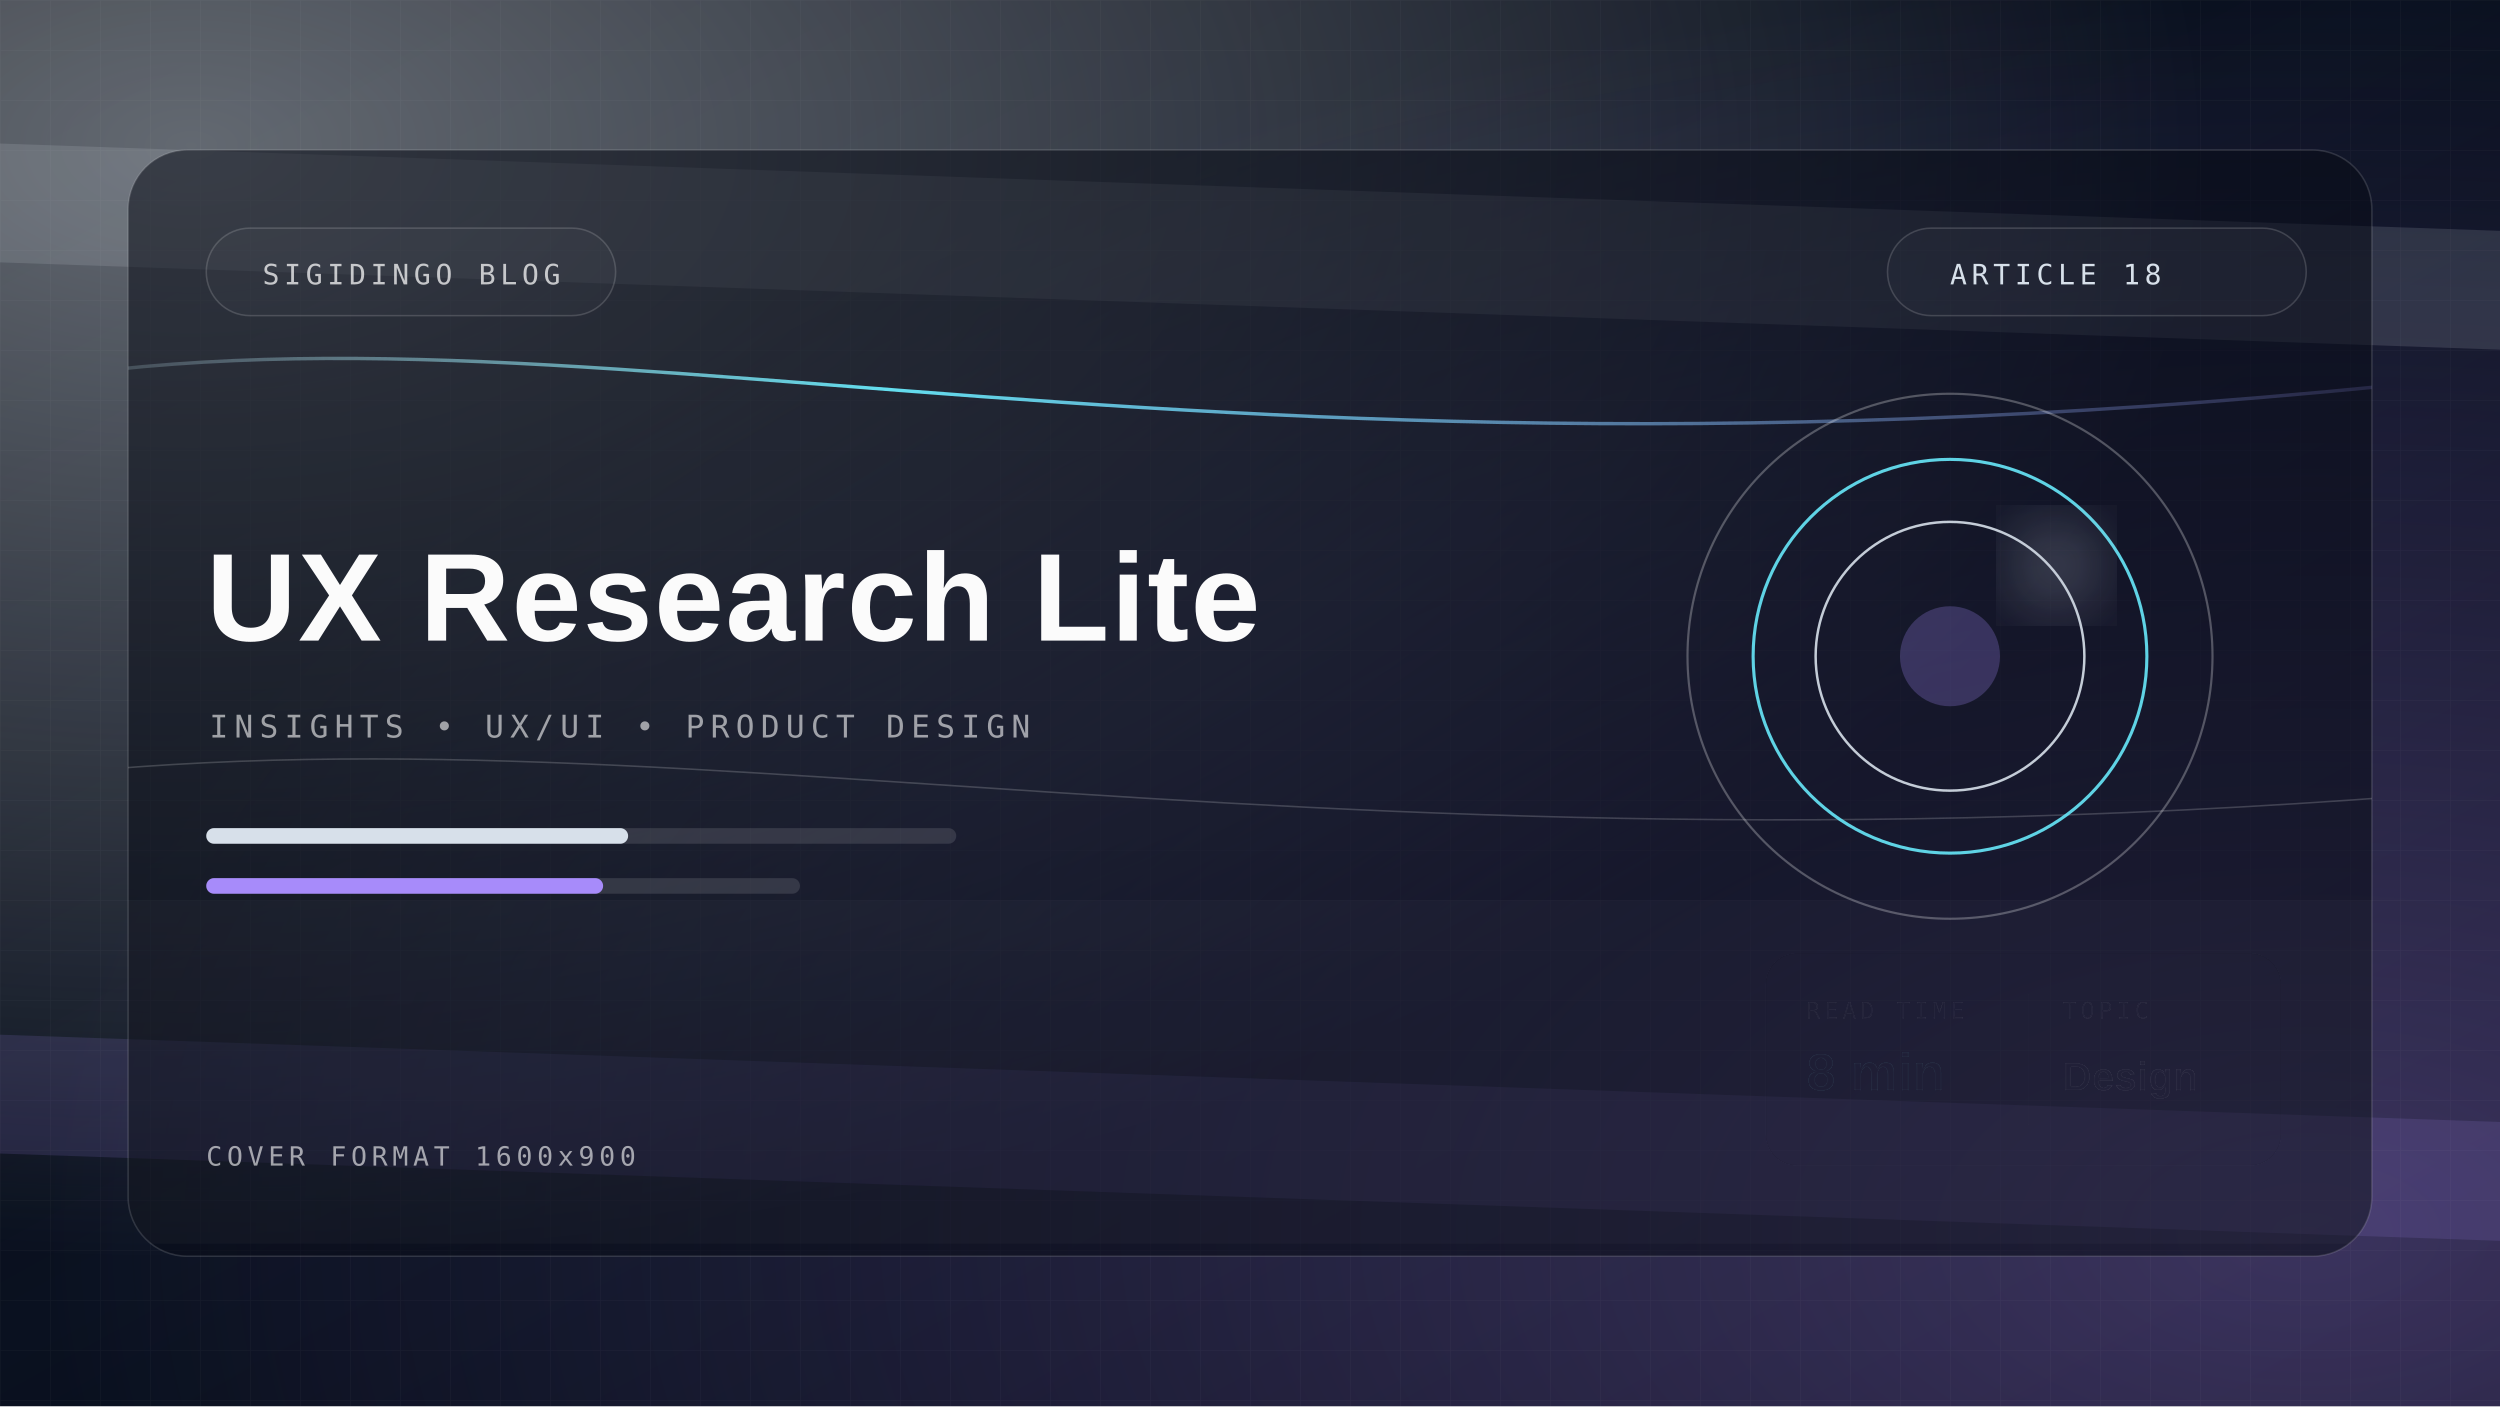
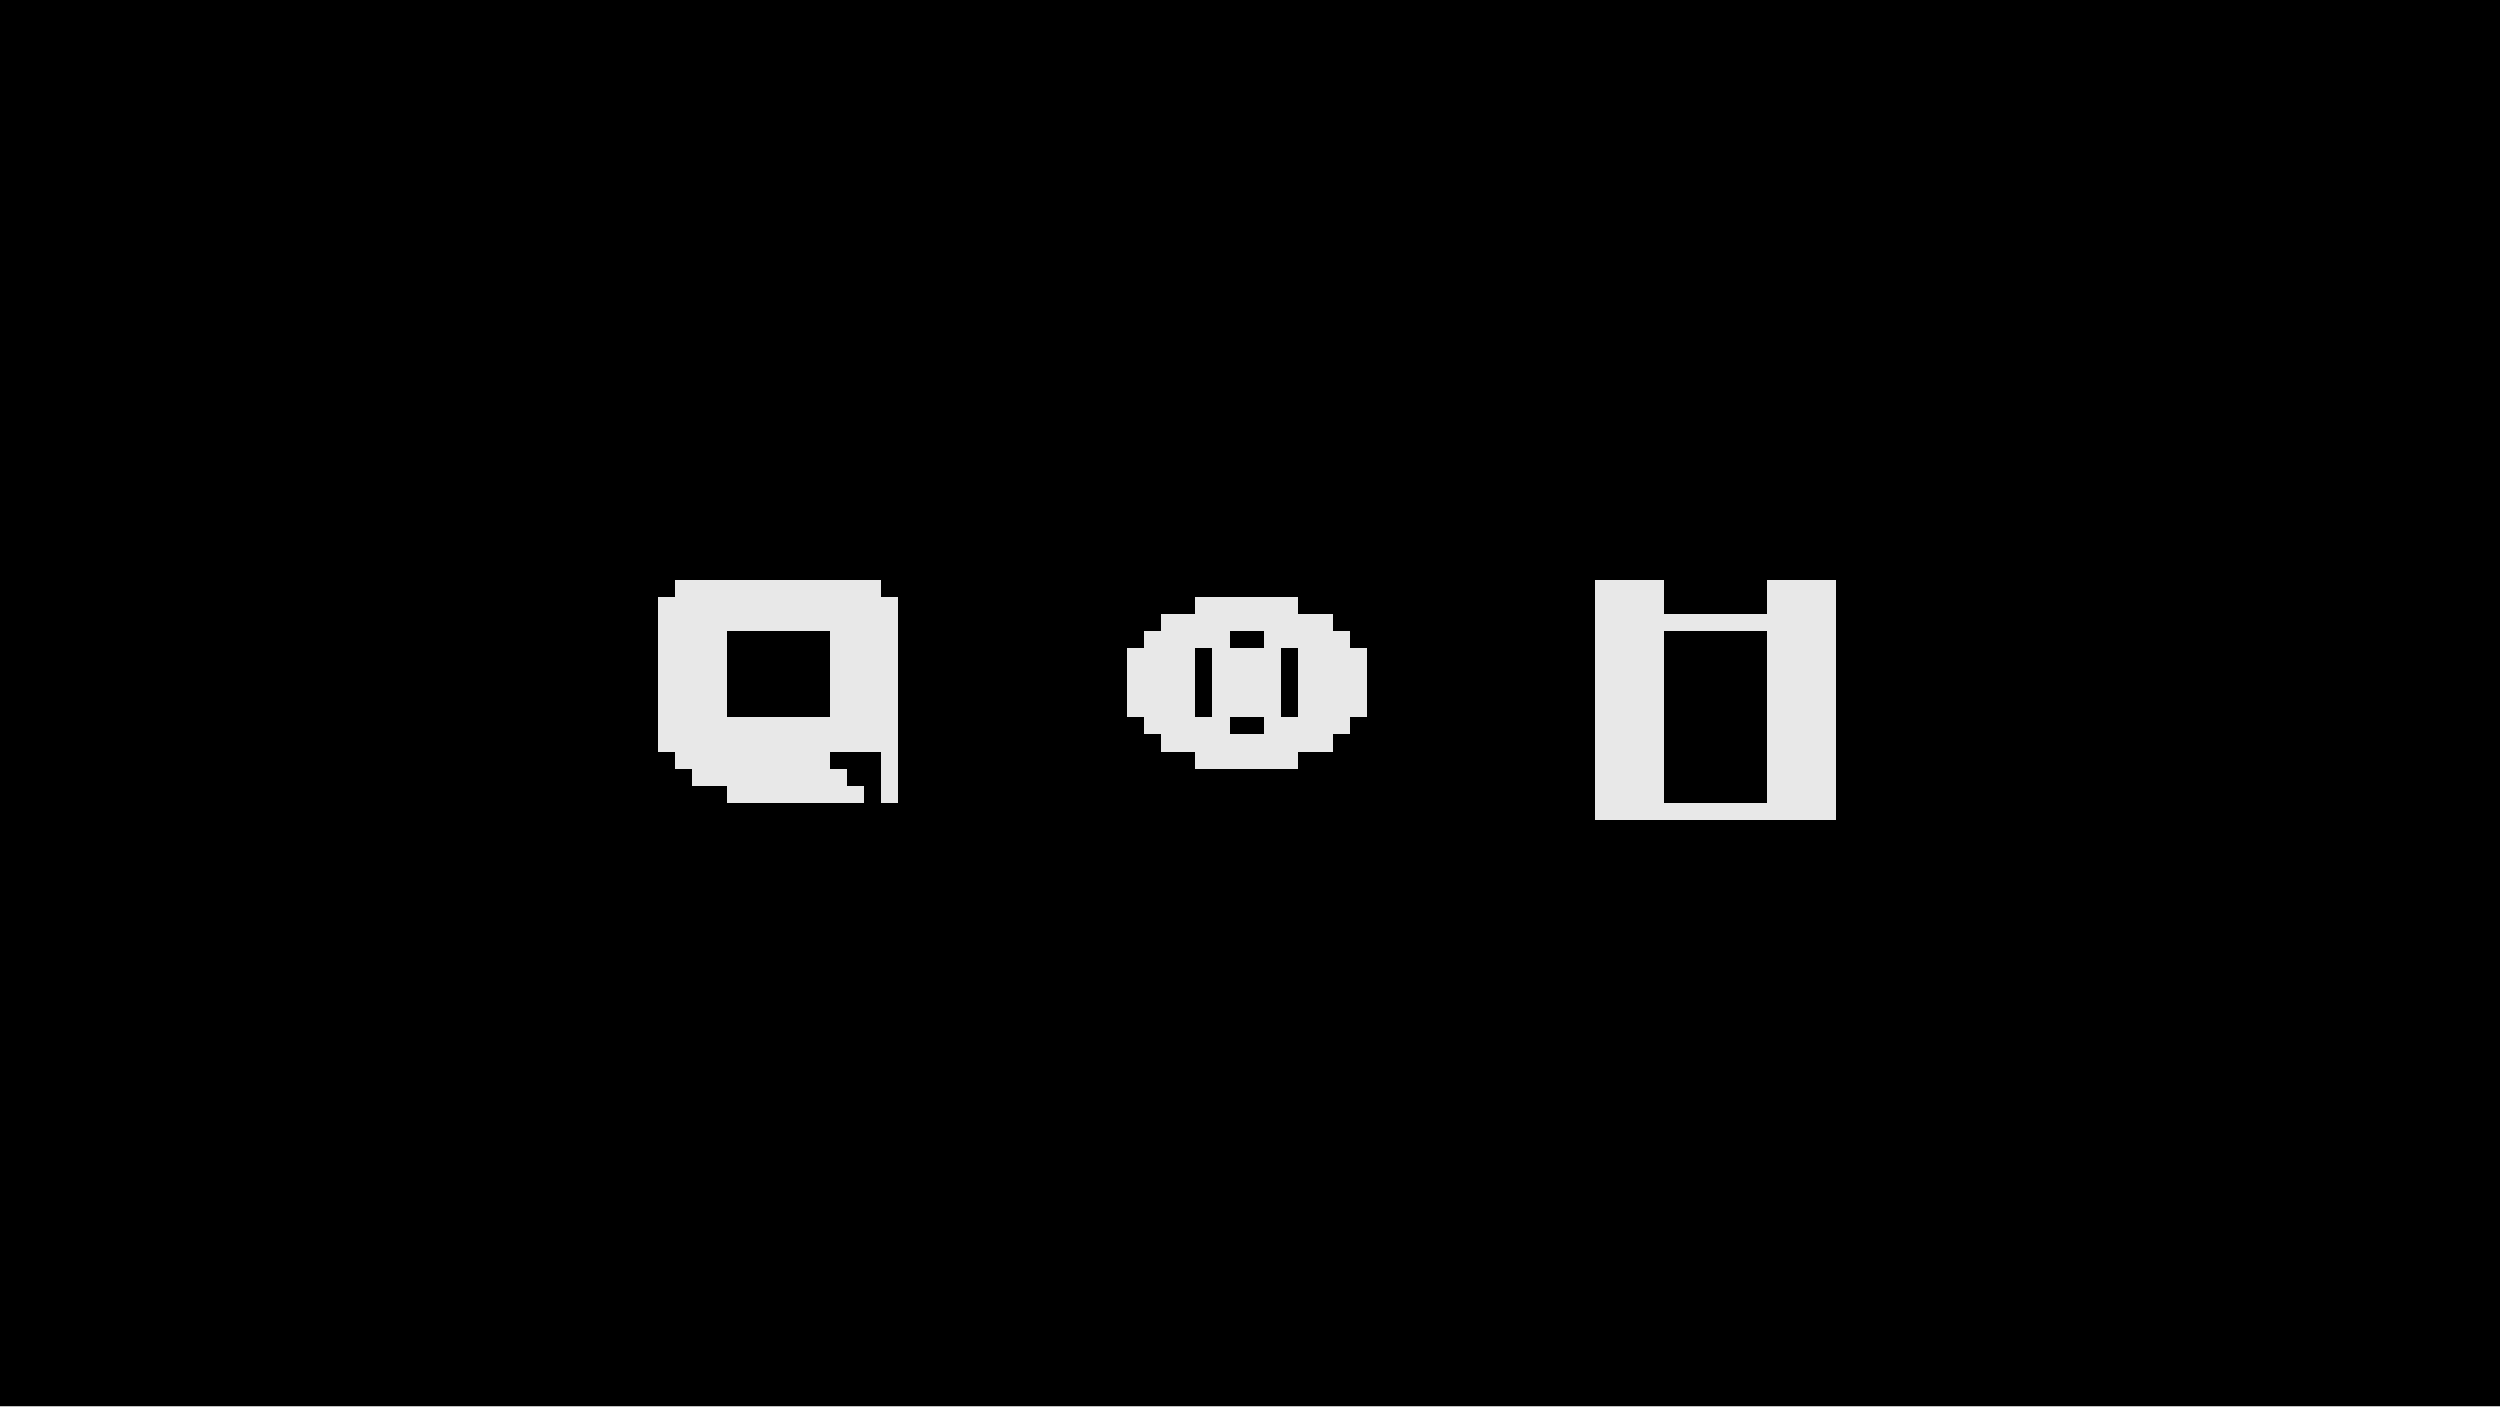
<svg xmlns="http://www.w3.org/2000/svg" width="1600" height="900" viewBox="0 0 1600 900">
-   <defs>
-     <linearGradient id="bg-18" x1="0" y1="0" x2="1" y2="1">
-       <stop offset="0%" stop-color="#03050B" />
-       <stop offset="48%" stop-color="#0A1120" />
-       <stop offset="100%" stop-color="#02040A" />
-     </linearGradient>
-     <radialGradient id="glowA-18" cx="0.08" cy="0.1" r="0.8">
-       <stop offset="0%" stop-color="#D7E0EA" stop-opacity="0.45" />
-       <stop offset="100%" stop-color="#D7E0EA" stop-opacity="0" />
-     </radialGradient>
-     <radialGradient id="glowB-18" cx="0.92" cy="0.88" r="0.9">
-       <stop offset="0%" stop-color="#A78BFA" stop-opacity="0.34" />
-       <stop offset="100%" stop-color="#A78BFA" stop-opacity="0" />
-     </radialGradient>
-     <linearGradient id="accent-18" x1="0" y1="0" x2="1" y2="0">
-       <stop offset="0%" stop-color="#D7E0EA" stop-opacity="0" />
-       <stop offset="35%" stop-color="#67E8F9" stop-opacity="0.95" />
-       <stop offset="100%" stop-color="#A78BFA" stop-opacity="0" />
-     </linearGradient>
-     <filter id="blur-18" x="-30%" y="-30%" width="160%" height="160%">
-       <feGaussianBlur stdDeviation="26" />
-     </filter>
-     <filter id="inner-18" x="-20%" y="-20%" width="140%" height="140%">
-       <feGaussianBlur in="SourceGraphic" stdDeviation="0.6" result="blur" />
-       <feComposite in="SourceGraphic" in2="blur" operator="arithmetic" k2="1" k3="-1" />
-     </filter>
-     <pattern id="grid-18" width="32" height="32" patternUnits="userSpaceOnUse">
-       <path d="M32 0H0V32" fill="none" stroke="rgba(255,255,255,0.035)" stroke-width="1" />
-     </pattern>
-     <clipPath id="mainClip-18">
-       <rect x="82" y="96" width="1436" height="708" rx="38" />
-     </clipPath>
-   </defs>
-   <rect width="1600" height="900" fill="url(#bg-18)" />
-   <rect width="1600" height="900" fill="url(#glowA-18)" />
-   <rect width="1600" height="900" fill="url(#glowB-18)" />
-   <rect width="1600" height="900" fill="url(#grid-18)" />
-   <g transform="rotate(2,800,450)" opacity="0.14">
-     <rect x="-120" y="120" width="1900" height="76" fill="#D7E0EA" />
-     <rect x="-120" y="690" width="1900" height="76" fill="#A78BFA" />
-   </g>
-   <rect x="82" y="96" width="1436" height="708" rx="38" fill="rgba(8,12,22,0.55)" stroke="rgba(255,255,255,0.14)" />
-   <g clip-path="url(#mainClip-18)">
-     <path d="M-40 255 C360 165, 760 351, 1700 227" stroke="url(#accent-18)" stroke-width="2.2" fill="none" />
-     <path d="M-40 505 C420 435, 840 585, 1700 495" stroke="rgba(255,255,255,0.18)" stroke-width="1" fill="none" />
-     <rect x="0" y="576" width="1600" height="220" fill="rgba(255,255,255,0.025)" />
-     <g opacity="0.9">
-       <circle cx="1248" cy="420" r="168" fill="none" stroke="rgba(255,255,255,0.3)" stroke-width="1.4" />
-       <circle cx="1248" cy="420" r="126" fill="none" stroke="#67E8F9" stroke-width="2" />
-       <circle cx="1248" cy="420" r="86" fill="none" stroke="#D7E0EA" stroke-width="1.6" />
-       <circle cx="1248" cy="420" r="32" fill="#A78BFA" fill-opacity="0.28" />
-       <circle cx="1316" cy="362" r="24" fill="#D7E0EA" fill-opacity="0.5" filter="url(#blur-18)" />
-     </g>
-   </g>
-   <g>
-     <rect x="132" y="146" width="262" height="56" rx="28" fill="rgba(255,255,255,0.02)" stroke="rgba(255,255,255,0.16)" />
-     <rect x="1208" y="146" width="268" height="56" rx="28" fill="rgba(255,255,255,0.02)" stroke="rgba(255,255,255,0.16)" />
-     <text x="168" y="182" font-family="Consolas, monospace" font-size="18" letter-spacing="3" fill="rgba(255,255,255,0.72)">SIGIDINGO BLOG</text>
-     <text x="1248" y="182" font-family="Consolas, monospace" font-size="18" letter-spacing="3" fill="#D7E0EA">ARTICLE 18</text>
-   </g>
-   <g>
-     <text x="132" y="410" font-family="Sora, Arial, sans-serif" font-weight="700" font-size="80" letter-spacing="1.1" fill="rgba(255,255,255,0.98)">UX Research Lite</text>
-     <text x="134" y="472" font-family="Consolas, monospace" font-size="20" letter-spacing="4" fill="rgba(255,255,255,0.58)">INSIGHTS  •  UX/UI  •  PRODUCT DESIGN</text>
-     <rect x="132" y="530" width="480" height="10" rx="5" fill="rgba(255,255,255,0.12)" />
-     <rect x="132" y="530" width="270" height="10" rx="5" fill="#D7E0EA" />
-     <rect x="132" y="562" width="380" height="10" rx="5" fill="rgba(255,255,255,0.12)" />
-     <rect x="132" y="562" width="254" height="10" rx="5" fill="#A78BFA" />
-   </g>
-   <g transform="translate(1130,610)" filter="url(#inner-18)">
-     <rect x="0" y="0" width="330" height="136" rx="20" fill="rgba(7,11,20,0.5)" stroke="rgba(255,255,255,0.16)" />
-     <text x="26" y="42" font-family="Consolas, monospace" font-size="15" letter-spacing="2.5" fill="rgba(255,255,255,0.65)">READ TIME</text>
-     <text x="26" y="88" font-family="Sora, Arial, sans-serif" font-weight="600" font-size="34" fill="#67E8F9">8 min</text>
-     <line x1="168" y1="26" x2="168" y2="110" stroke="rgba(255,255,255,0.12)" />
-     <text x="190" y="42" font-family="Consolas, monospace" font-size="15" letter-spacing="2.5" fill="rgba(255,255,255,0.65)">TOPIC</text>
-     <text x="190" y="88" font-family="Sora, Arial, sans-serif" font-weight="600" font-size="26" fill="rgba(255,255,255,0.94)">Design</text>
-   </g>
-   <text x="132" y="746" font-family="Consolas, monospace" font-size="17" letter-spacing="3" fill="rgba(255,255,255,0.6)">COVER FORMAT 1600x900</text>
+   <rect width="1600" height="900" fill="#000000" />
+   <rect x="432" y="371" width="132" height="11" fill="#e8e8e8" shape-rendering="crispEdges" />
+   <rect x="421" y="382" width="154" height="11" fill="#e8e8e8" shape-rendering="crispEdges" />
+   <rect x="421" y="393" width="154" height="11" fill="#e8e8e8" shape-rendering="crispEdges" />
+   <rect x="421" y="404" width="44" height="11" fill="#e8e8e8" shape-rendering="crispEdges" />
+   <rect x="531" y="404" width="44" height="11" fill="#e8e8e8" shape-rendering="crispEdges" />
+   <rect x="421" y="415" width="44" height="11" fill="#e8e8e8" shape-rendering="crispEdges" />
+   <rect x="531" y="415" width="44" height="11" fill="#e8e8e8" shape-rendering="crispEdges" />
+   <rect x="421" y="426" width="44" height="11" fill="#e8e8e8" shape-rendering="crispEdges" />
+   <rect x="531" y="426" width="44" height="11" fill="#e8e8e8" shape-rendering="crispEdges" />
+   <rect x="421" y="437" width="44" height="11" fill="#e8e8e8" shape-rendering="crispEdges" />
+   <rect x="531" y="437" width="44" height="11" fill="#e8e8e8" shape-rendering="crispEdges" />
+   <rect x="421" y="448" width="44" height="11" fill="#e8e8e8" shape-rendering="crispEdges" />
+   <rect x="531" y="448" width="44" height="11" fill="#e8e8e8" shape-rendering="crispEdges" />
+   <rect x="421" y="459" width="154" height="11" fill="#e8e8e8" shape-rendering="crispEdges" />
+   <rect x="421" y="470" width="154" height="11" fill="#e8e8e8" shape-rendering="crispEdges" />
+   <rect x="432" y="481" width="99" height="11" fill="#e8e8e8" shape-rendering="crispEdges" />
+   <rect x="564" y="481" width="11" height="11" fill="#e8e8e8" shape-rendering="crispEdges" />
+   <rect x="443" y="492" width="99" height="11" fill="#e8e8e8" shape-rendering="crispEdges" />
+   <rect x="564" y="492" width="11" height="11" fill="#e8e8e8" shape-rendering="crispEdges" />
+   <rect x="465" y="503" width="88" height="11" fill="#e8e8e8" shape-rendering="crispEdges" />
+   <rect x="564" y="503" width="11" height="11" fill="#e8e8e8" shape-rendering="crispEdges" />
+   <rect x="765" y="382" width="66" height="11" fill="#e8e8e8" shape-rendering="crispEdges" />
+   <rect x="743" y="393" width="110" height="11" fill="#e8e8e8" shape-rendering="crispEdges" />
+   <rect x="732" y="404" width="55" height="11" fill="#e8e8e8" shape-rendering="crispEdges" />
+   <rect x="809" y="404" width="55" height="11" fill="#e8e8e8" shape-rendering="crispEdges" />
+   <rect x="721" y="415" width="44" height="11" fill="#e8e8e8" shape-rendering="crispEdges" />
+   <rect x="776" y="415" width="44" height="11" fill="#e8e8e8" shape-rendering="crispEdges" />
+   <rect x="831" y="415" width="44" height="11" fill="#e8e8e8" shape-rendering="crispEdges" />
+   <rect x="721" y="426" width="44" height="11" fill="#e8e8e8" shape-rendering="crispEdges" />
+   <rect x="776" y="426" width="44" height="11" fill="#e8e8e8" shape-rendering="crispEdges" />
+   <rect x="831" y="426" width="44" height="11" fill="#e8e8e8" shape-rendering="crispEdges" />
+   <rect x="721" y="437" width="44" height="11" fill="#e8e8e8" shape-rendering="crispEdges" />
+   <rect x="776" y="437" width="44" height="11" fill="#e8e8e8" shape-rendering="crispEdges" />
+   <rect x="831" y="437" width="44" height="11" fill="#e8e8e8" shape-rendering="crispEdges" />
+   <rect x="721" y="448" width="44" height="11" fill="#e8e8e8" shape-rendering="crispEdges" />
+   <rect x="776" y="448" width="44" height="11" fill="#e8e8e8" shape-rendering="crispEdges" />
+   <rect x="831" y="448" width="44" height="11" fill="#e8e8e8" shape-rendering="crispEdges" />
+   <rect x="732" y="459" width="55" height="11" fill="#e8e8e8" shape-rendering="crispEdges" />
+   <rect x="809" y="459" width="55" height="11" fill="#e8e8e8" shape-rendering="crispEdges" />
+   <rect x="743" y="470" width="110" height="11" fill="#e8e8e8" shape-rendering="crispEdges" />
+   <rect x="765" y="481" width="66" height="11" fill="#e8e8e8" shape-rendering="crispEdges" />
+   <rect x="1021" y="371" width="44" height="11" fill="#e8e8e8" shape-rendering="crispEdges" />
+   <rect x="1131" y="371" width="44" height="11" fill="#e8e8e8" shape-rendering="crispEdges" />
+   <rect x="1021" y="382" width="44" height="11" fill="#e8e8e8" shape-rendering="crispEdges" />
+   <rect x="1131" y="382" width="44" height="11" fill="#e8e8e8" shape-rendering="crispEdges" />
+   <rect x="1021" y="393" width="154" height="11" fill="#e8e8e8" shape-rendering="crispEdges" />
+   <rect x="1021" y="404" width="44" height="11" fill="#e8e8e8" shape-rendering="crispEdges" />
+   <rect x="1131" y="404" width="44" height="11" fill="#e8e8e8" shape-rendering="crispEdges" />
+   <rect x="1021" y="415" width="44" height="11" fill="#e8e8e8" shape-rendering="crispEdges" />
+   <rect x="1131" y="415" width="44" height="11" fill="#e8e8e8" shape-rendering="crispEdges" />
+   <rect x="1021" y="426" width="44" height="11" fill="#e8e8e8" shape-rendering="crispEdges" />
+   <rect x="1131" y="426" width="44" height="11" fill="#e8e8e8" shape-rendering="crispEdges" />
+   <rect x="1021" y="437" width="44" height="11" fill="#e8e8e8" shape-rendering="crispEdges" />
+   <rect x="1131" y="437" width="44" height="11" fill="#e8e8e8" shape-rendering="crispEdges" />
+   <rect x="1021" y="448" width="44" height="11" fill="#e8e8e8" shape-rendering="crispEdges" />
+   <rect x="1131" y="448" width="44" height="11" fill="#e8e8e8" shape-rendering="crispEdges" />
+   <rect x="1021" y="459" width="44" height="11" fill="#e8e8e8" shape-rendering="crispEdges" />
+   <rect x="1131" y="459" width="44" height="11" fill="#e8e8e8" shape-rendering="crispEdges" />
+   <rect x="1021" y="470" width="44" height="11" fill="#e8e8e8" shape-rendering="crispEdges" />
+   <rect x="1131" y="470" width="44" height="11" fill="#e8e8e8" shape-rendering="crispEdges" />
+   <rect x="1021" y="481" width="44" height="11" fill="#e8e8e8" shape-rendering="crispEdges" />
+   <rect x="1131" y="481" width="44" height="11" fill="#e8e8e8" shape-rendering="crispEdges" />
+   <rect x="1021" y="492" width="44" height="11" fill="#e8e8e8" shape-rendering="crispEdges" />
+   <rect x="1131" y="492" width="44" height="11" fill="#e8e8e8" shape-rendering="crispEdges" />
+   <rect x="1021" y="503" width="44" height="11" fill="#e8e8e8" shape-rendering="crispEdges" />
+   <rect x="1131" y="503" width="44" height="11" fill="#e8e8e8" shape-rendering="crispEdges" />
+   <rect x="1021" y="514" width="154" height="11" fill="#e8e8e8" shape-rendering="crispEdges" />
</svg>
